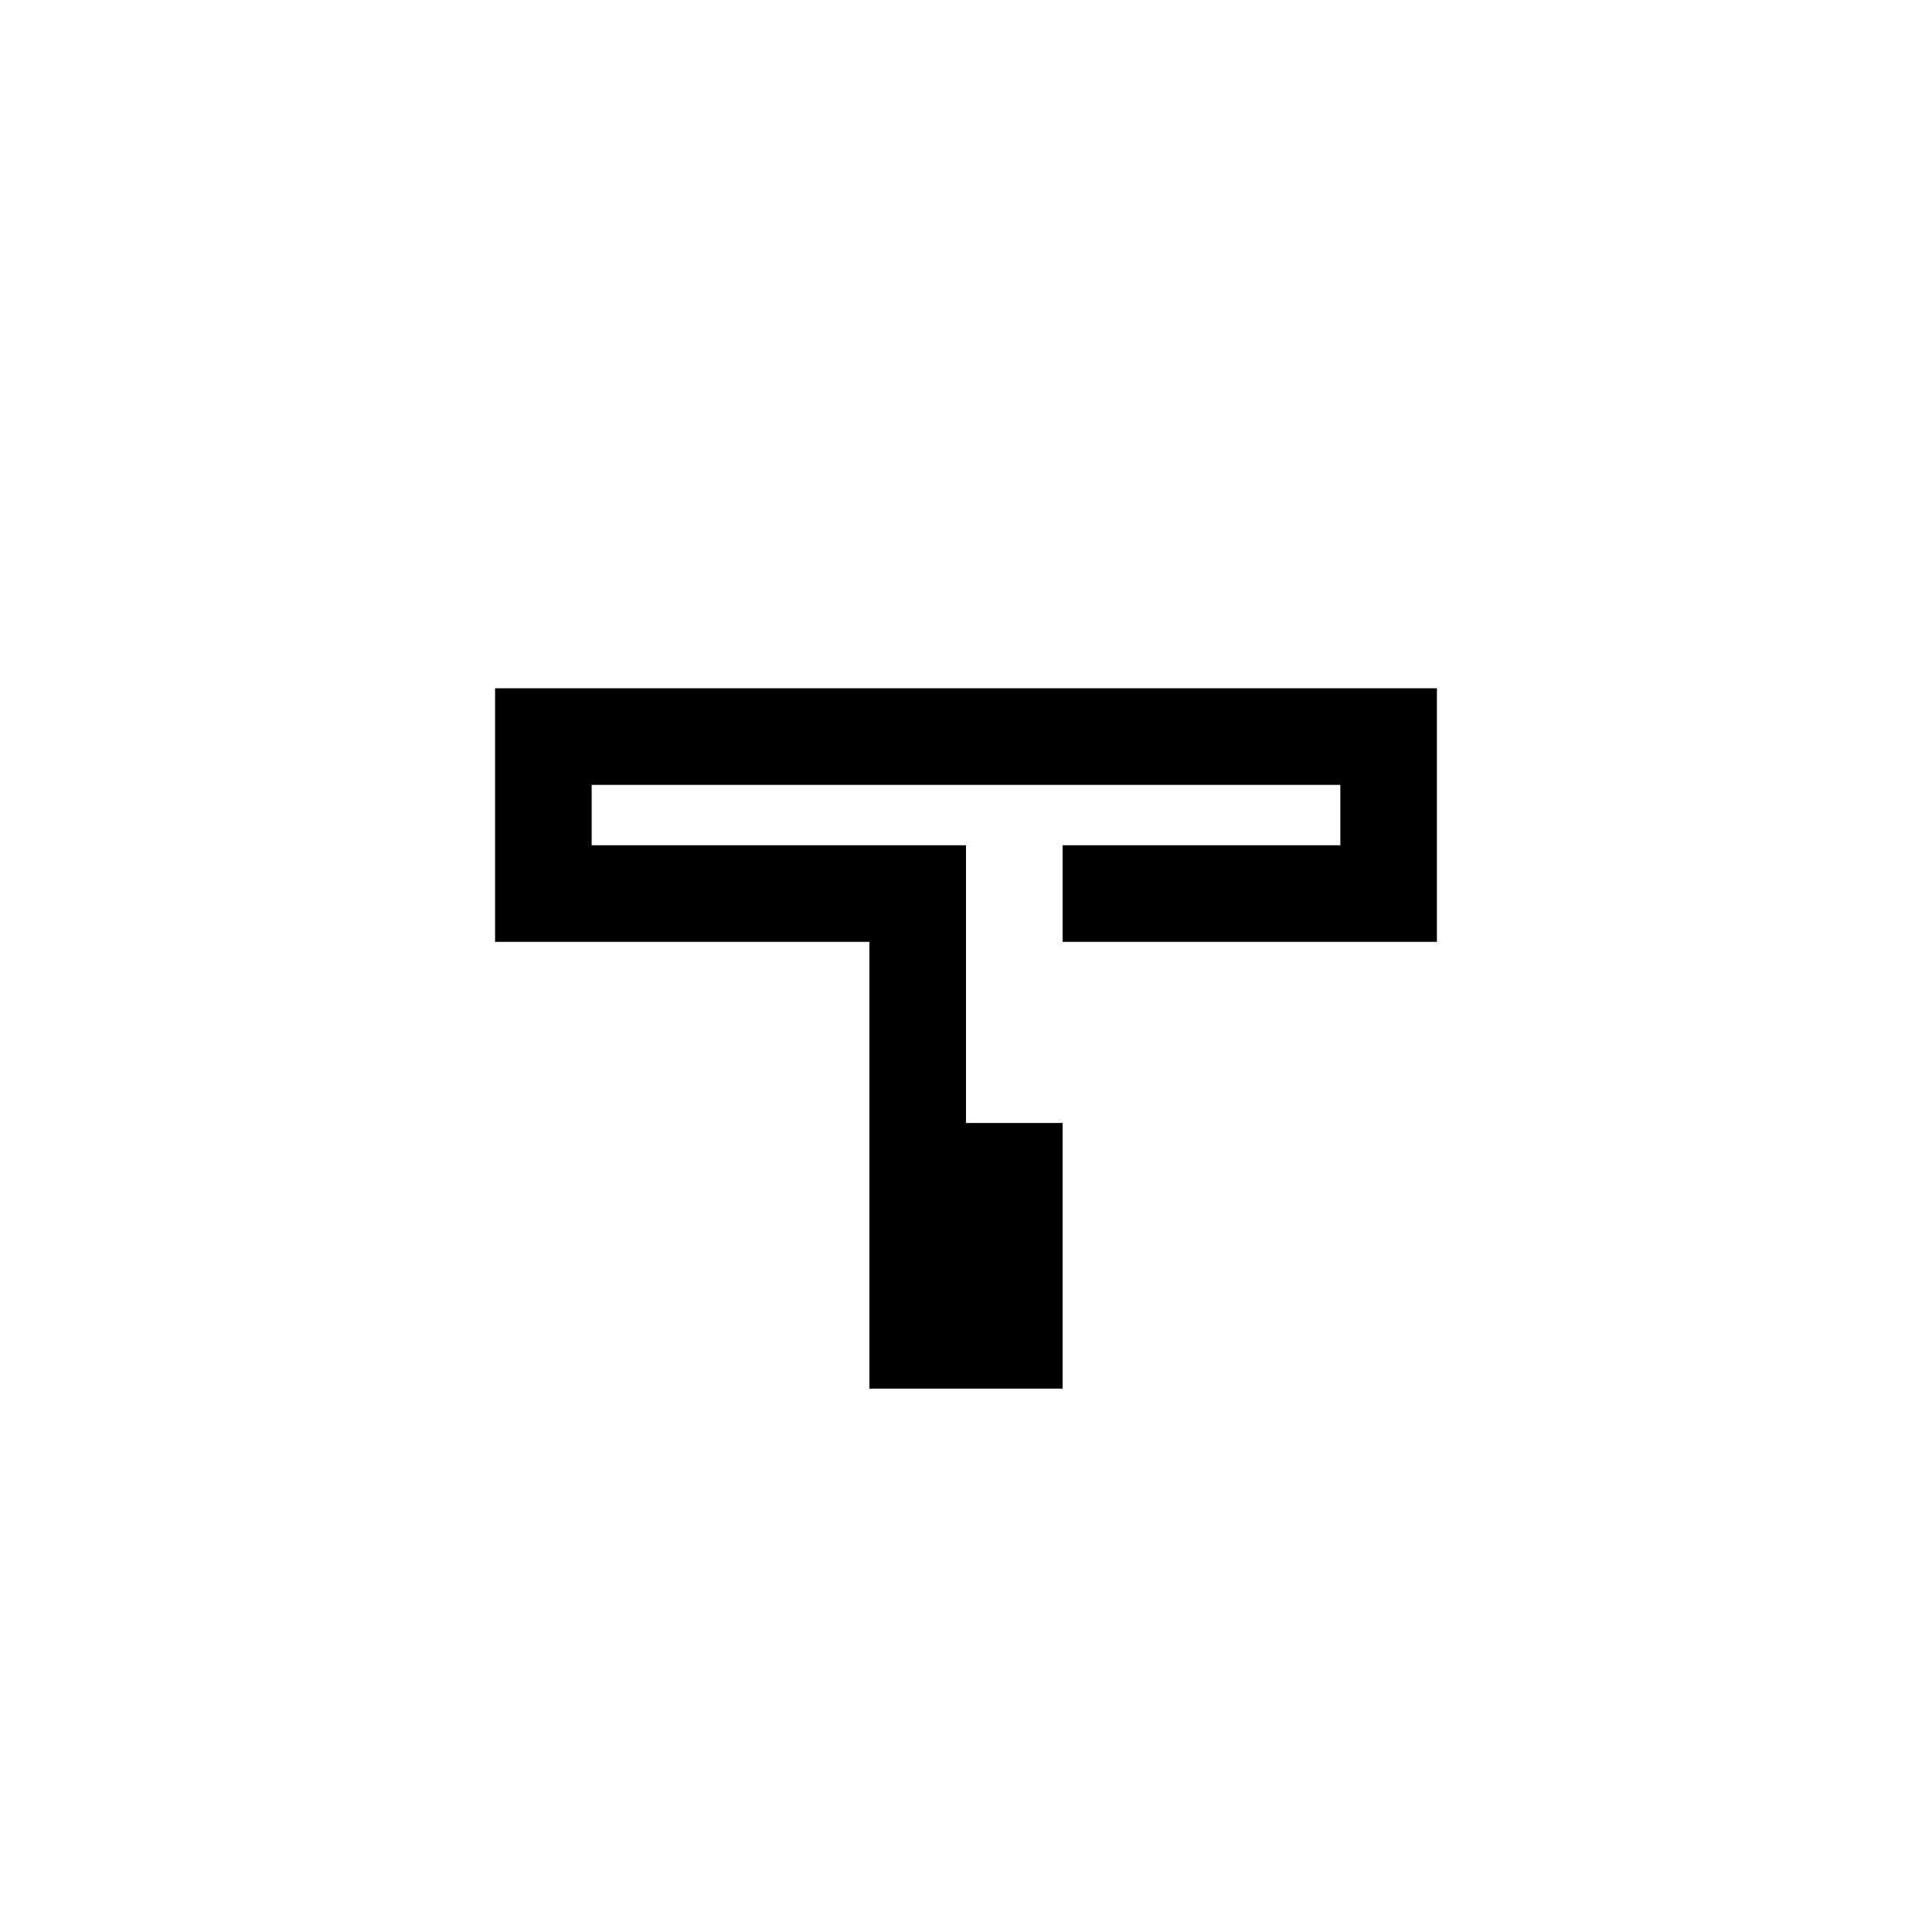
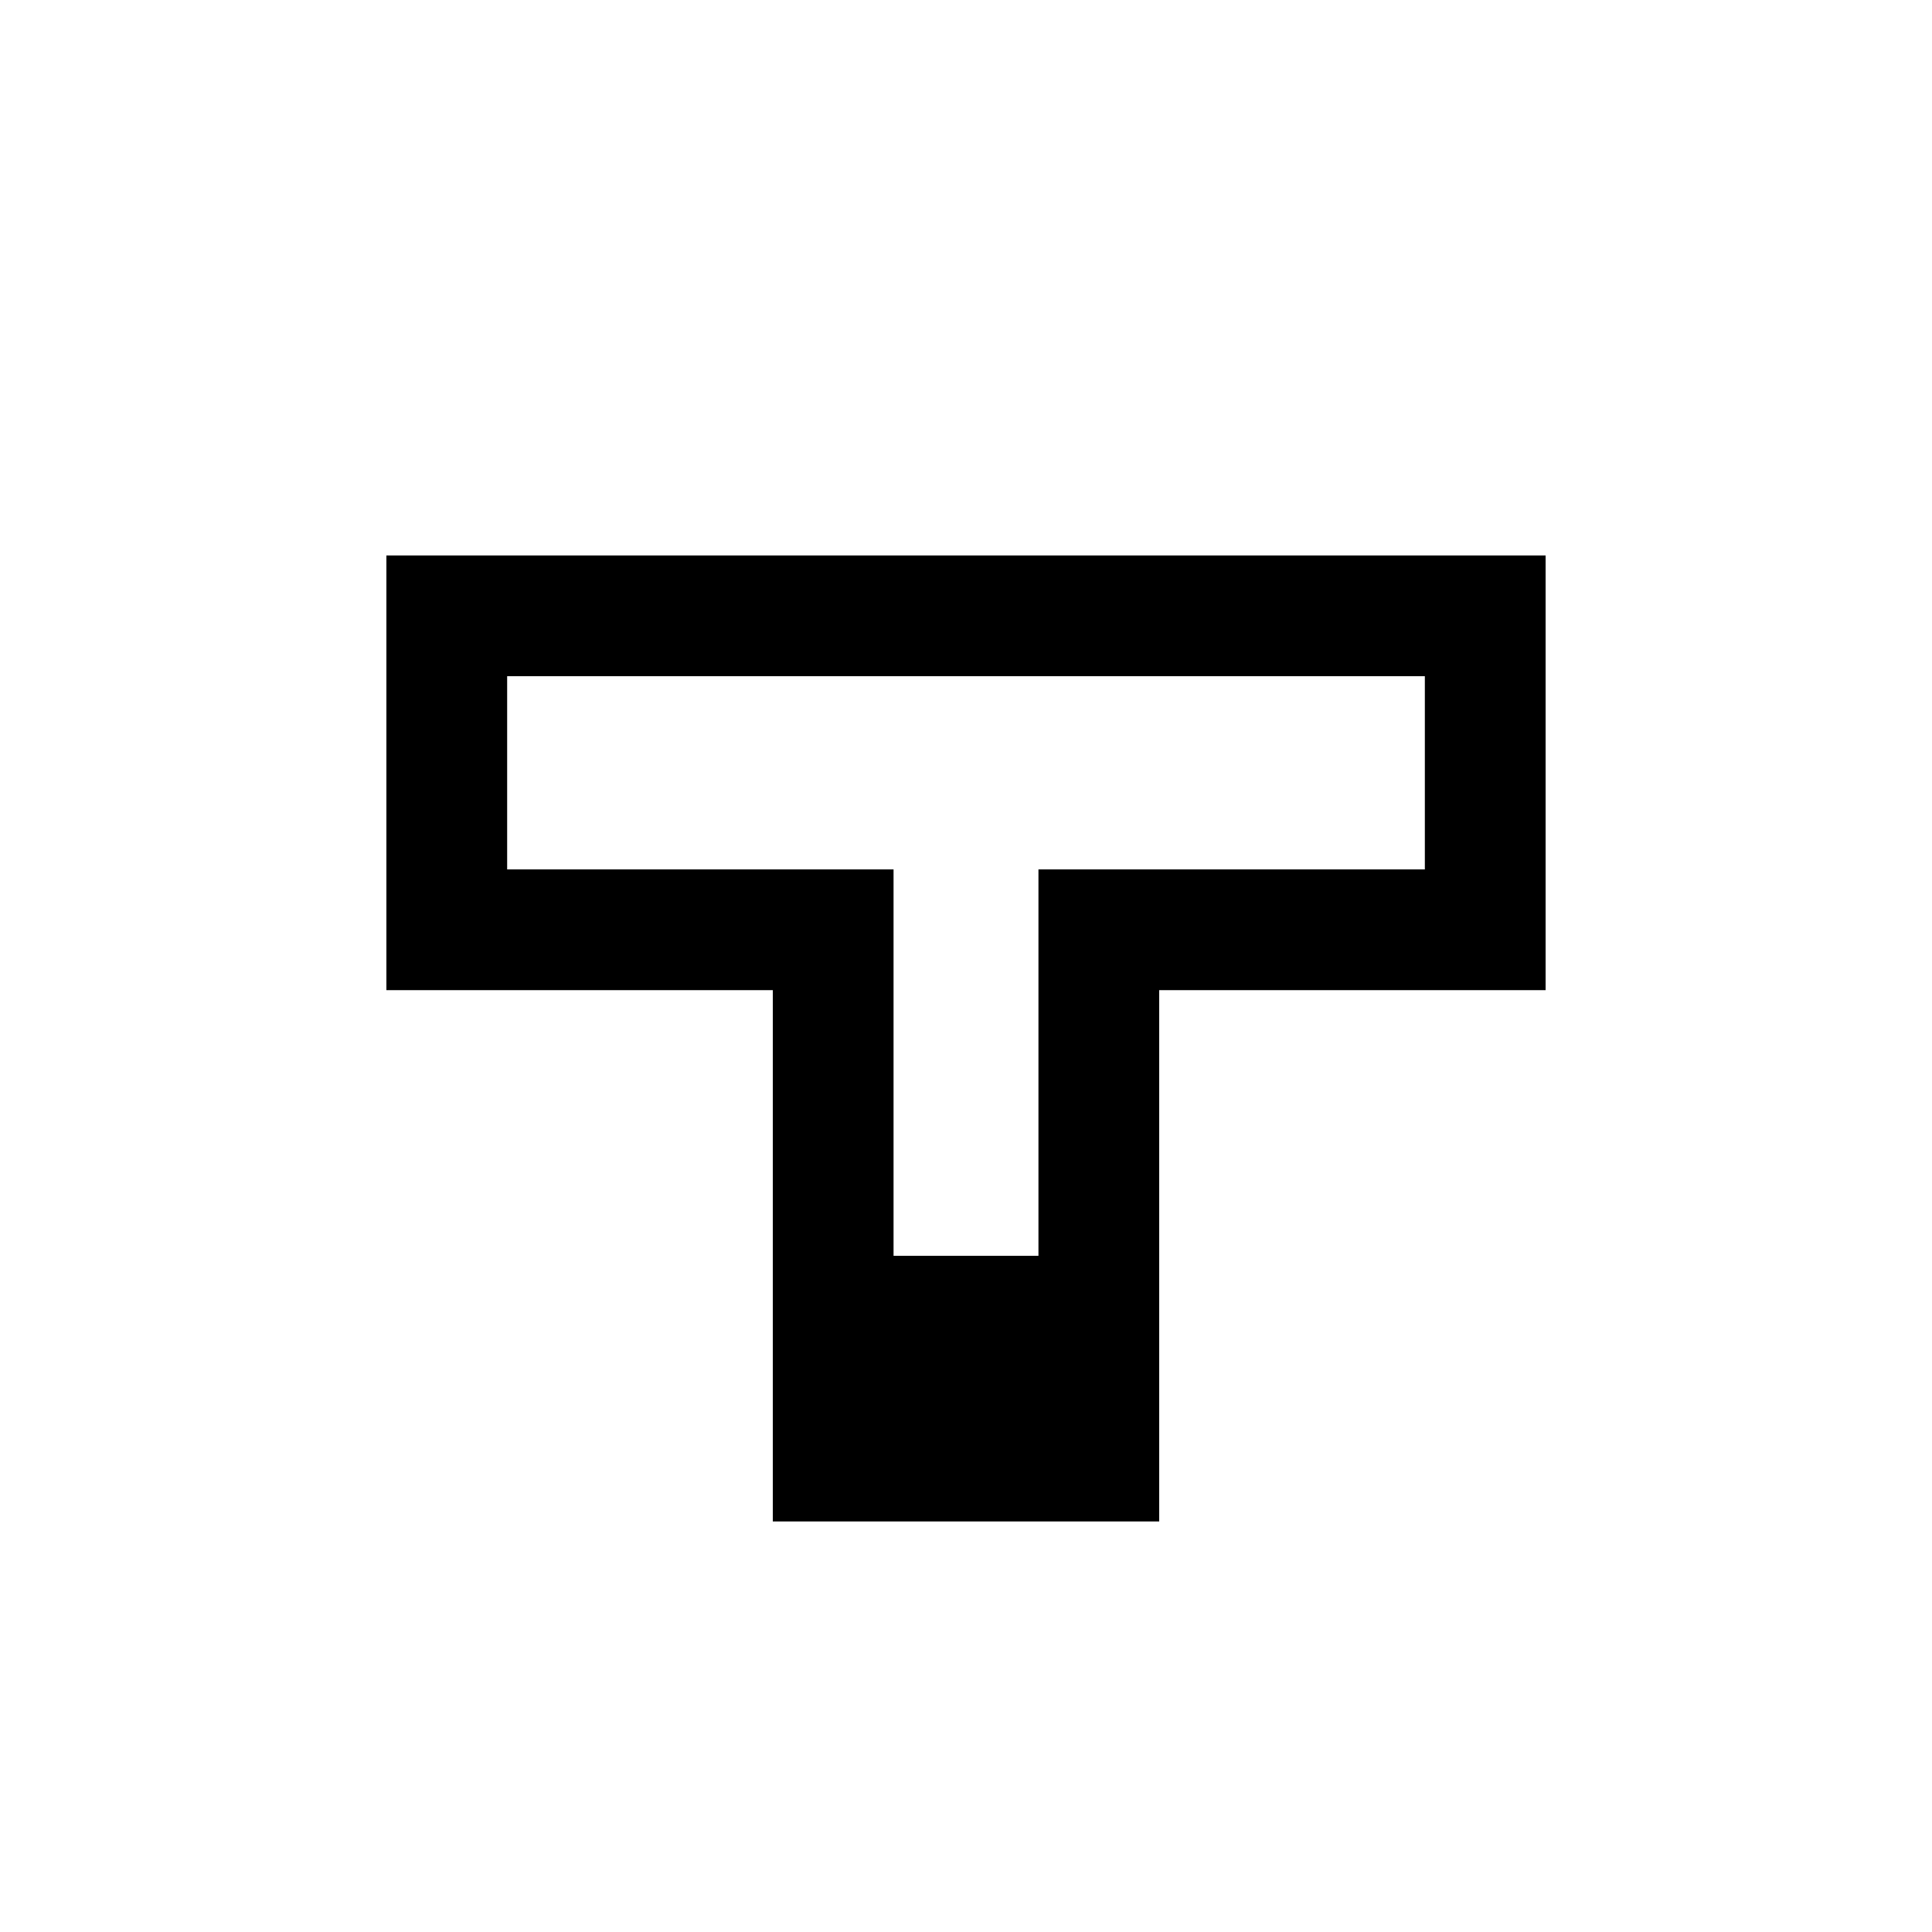
<svg xmlns="http://www.w3.org/2000/svg" viewBox="0 0 160 160" role="img" aria-labelledby="title desc">
  <rect width="160" height="160" fill="#ffffff" />
-   <path fill="#000000" fill-rule="evenodd" d="M41 57H119V78H88V115H72V78H41V57ZM49 65V70H80V93H88V70H111V65H49Z" />
+   <path fill="#000000" fill-rule="evenodd" d="M32 46H128V82H96V126H64V82H32V46ZM42 56V72H74V104H86V72H118V56H42Z" />
</svg>
